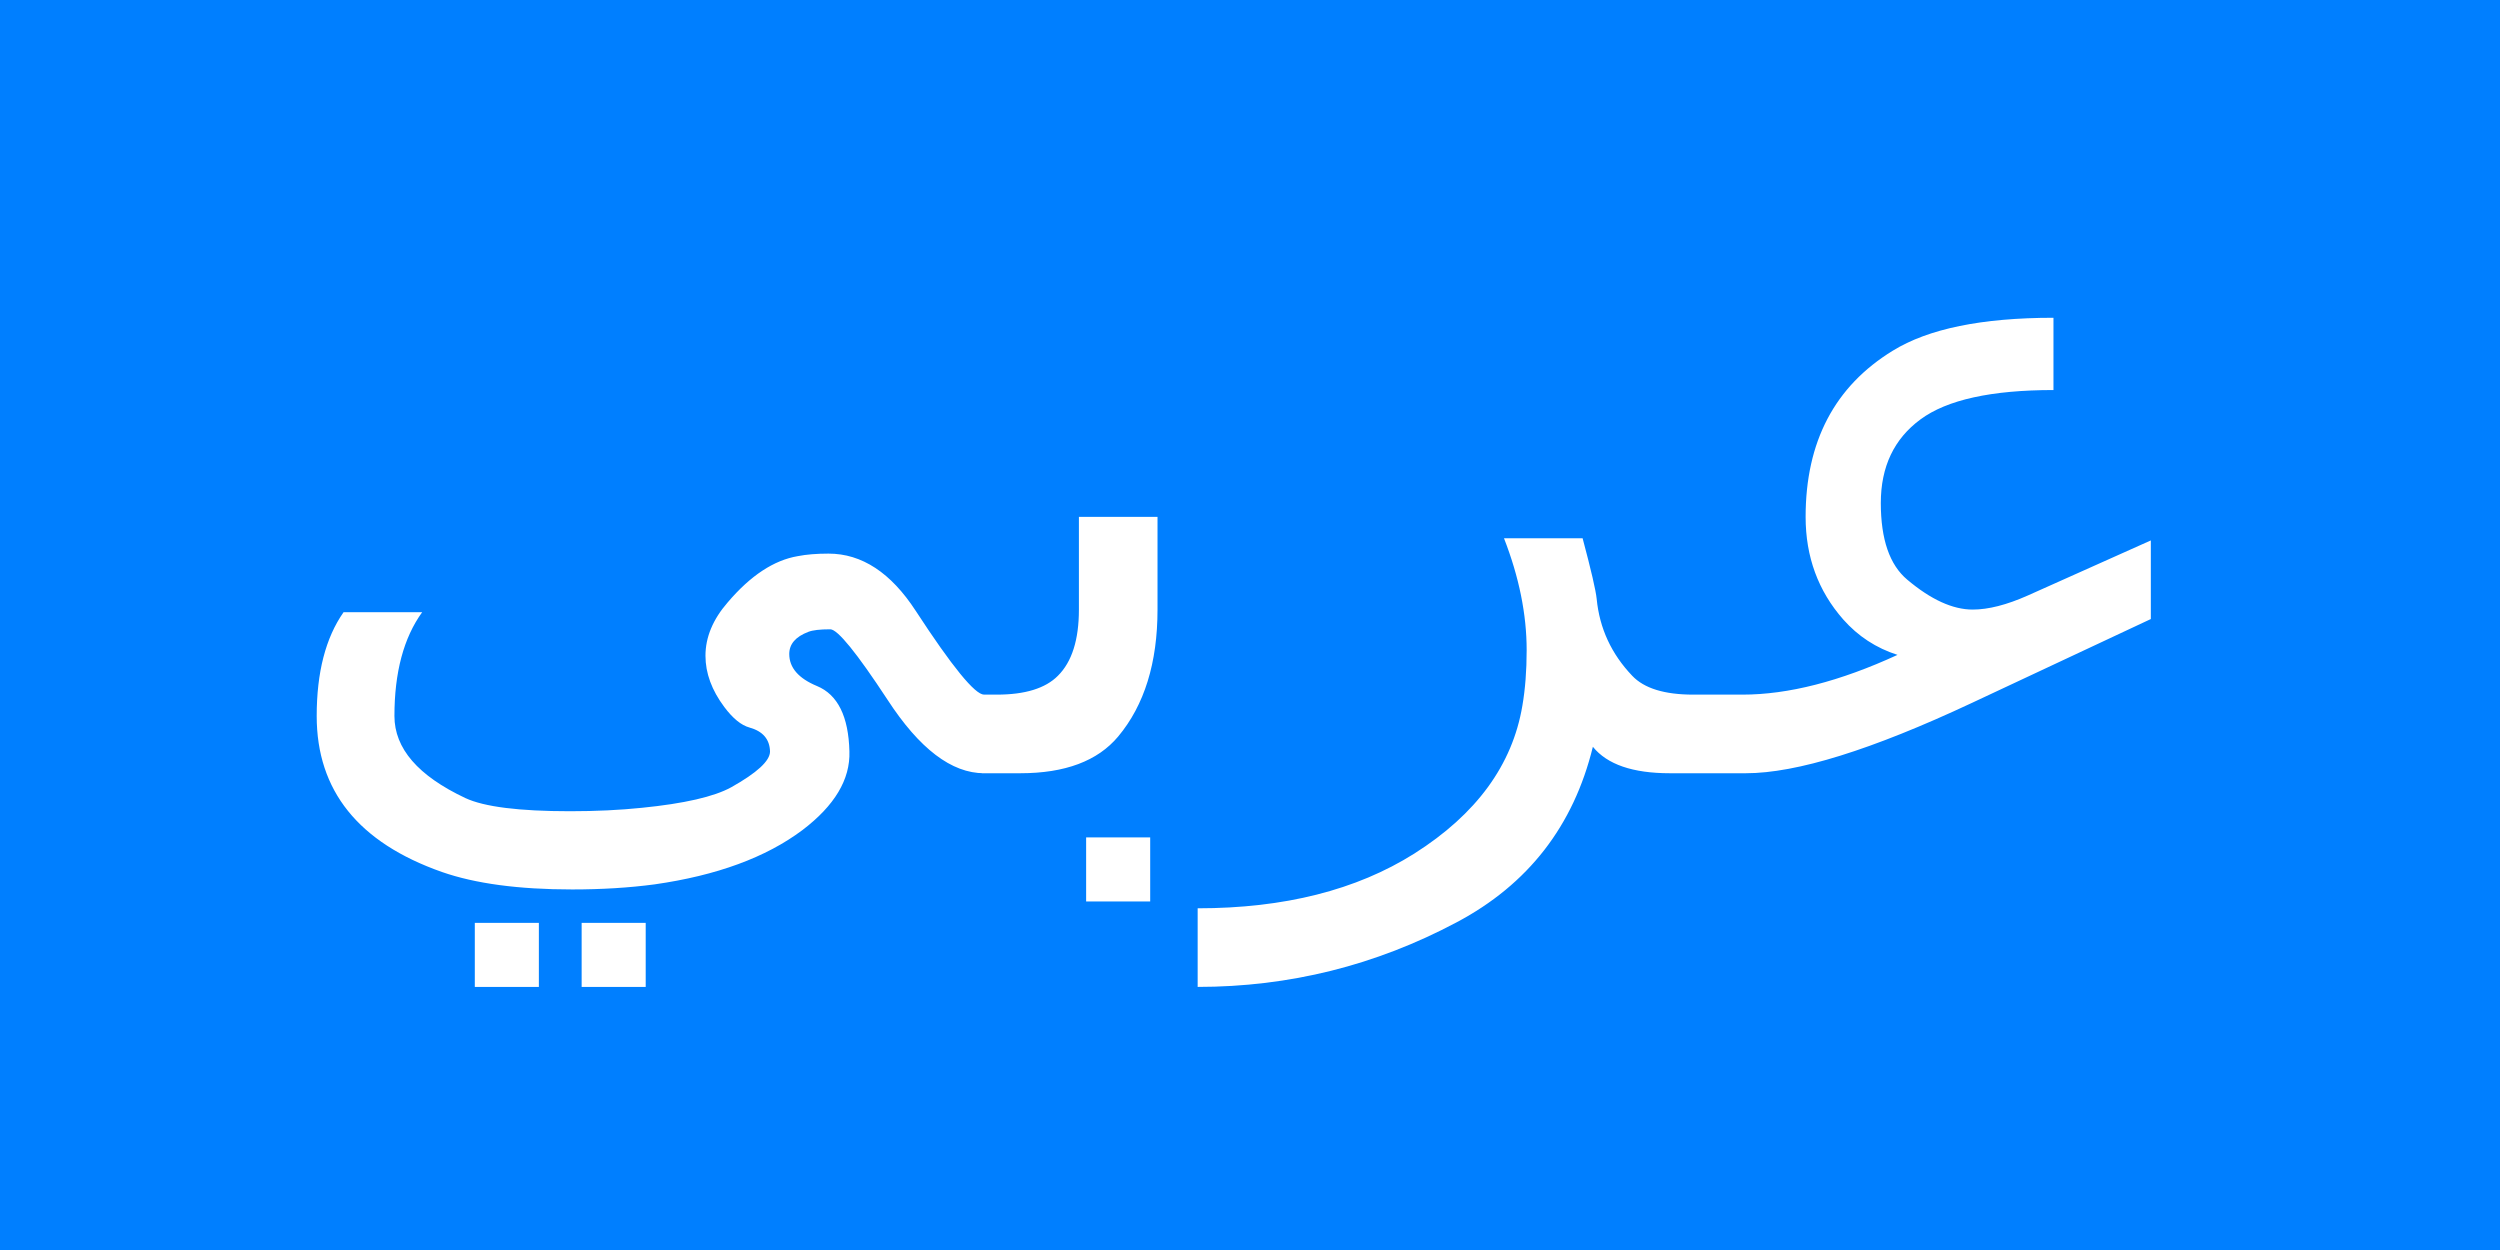
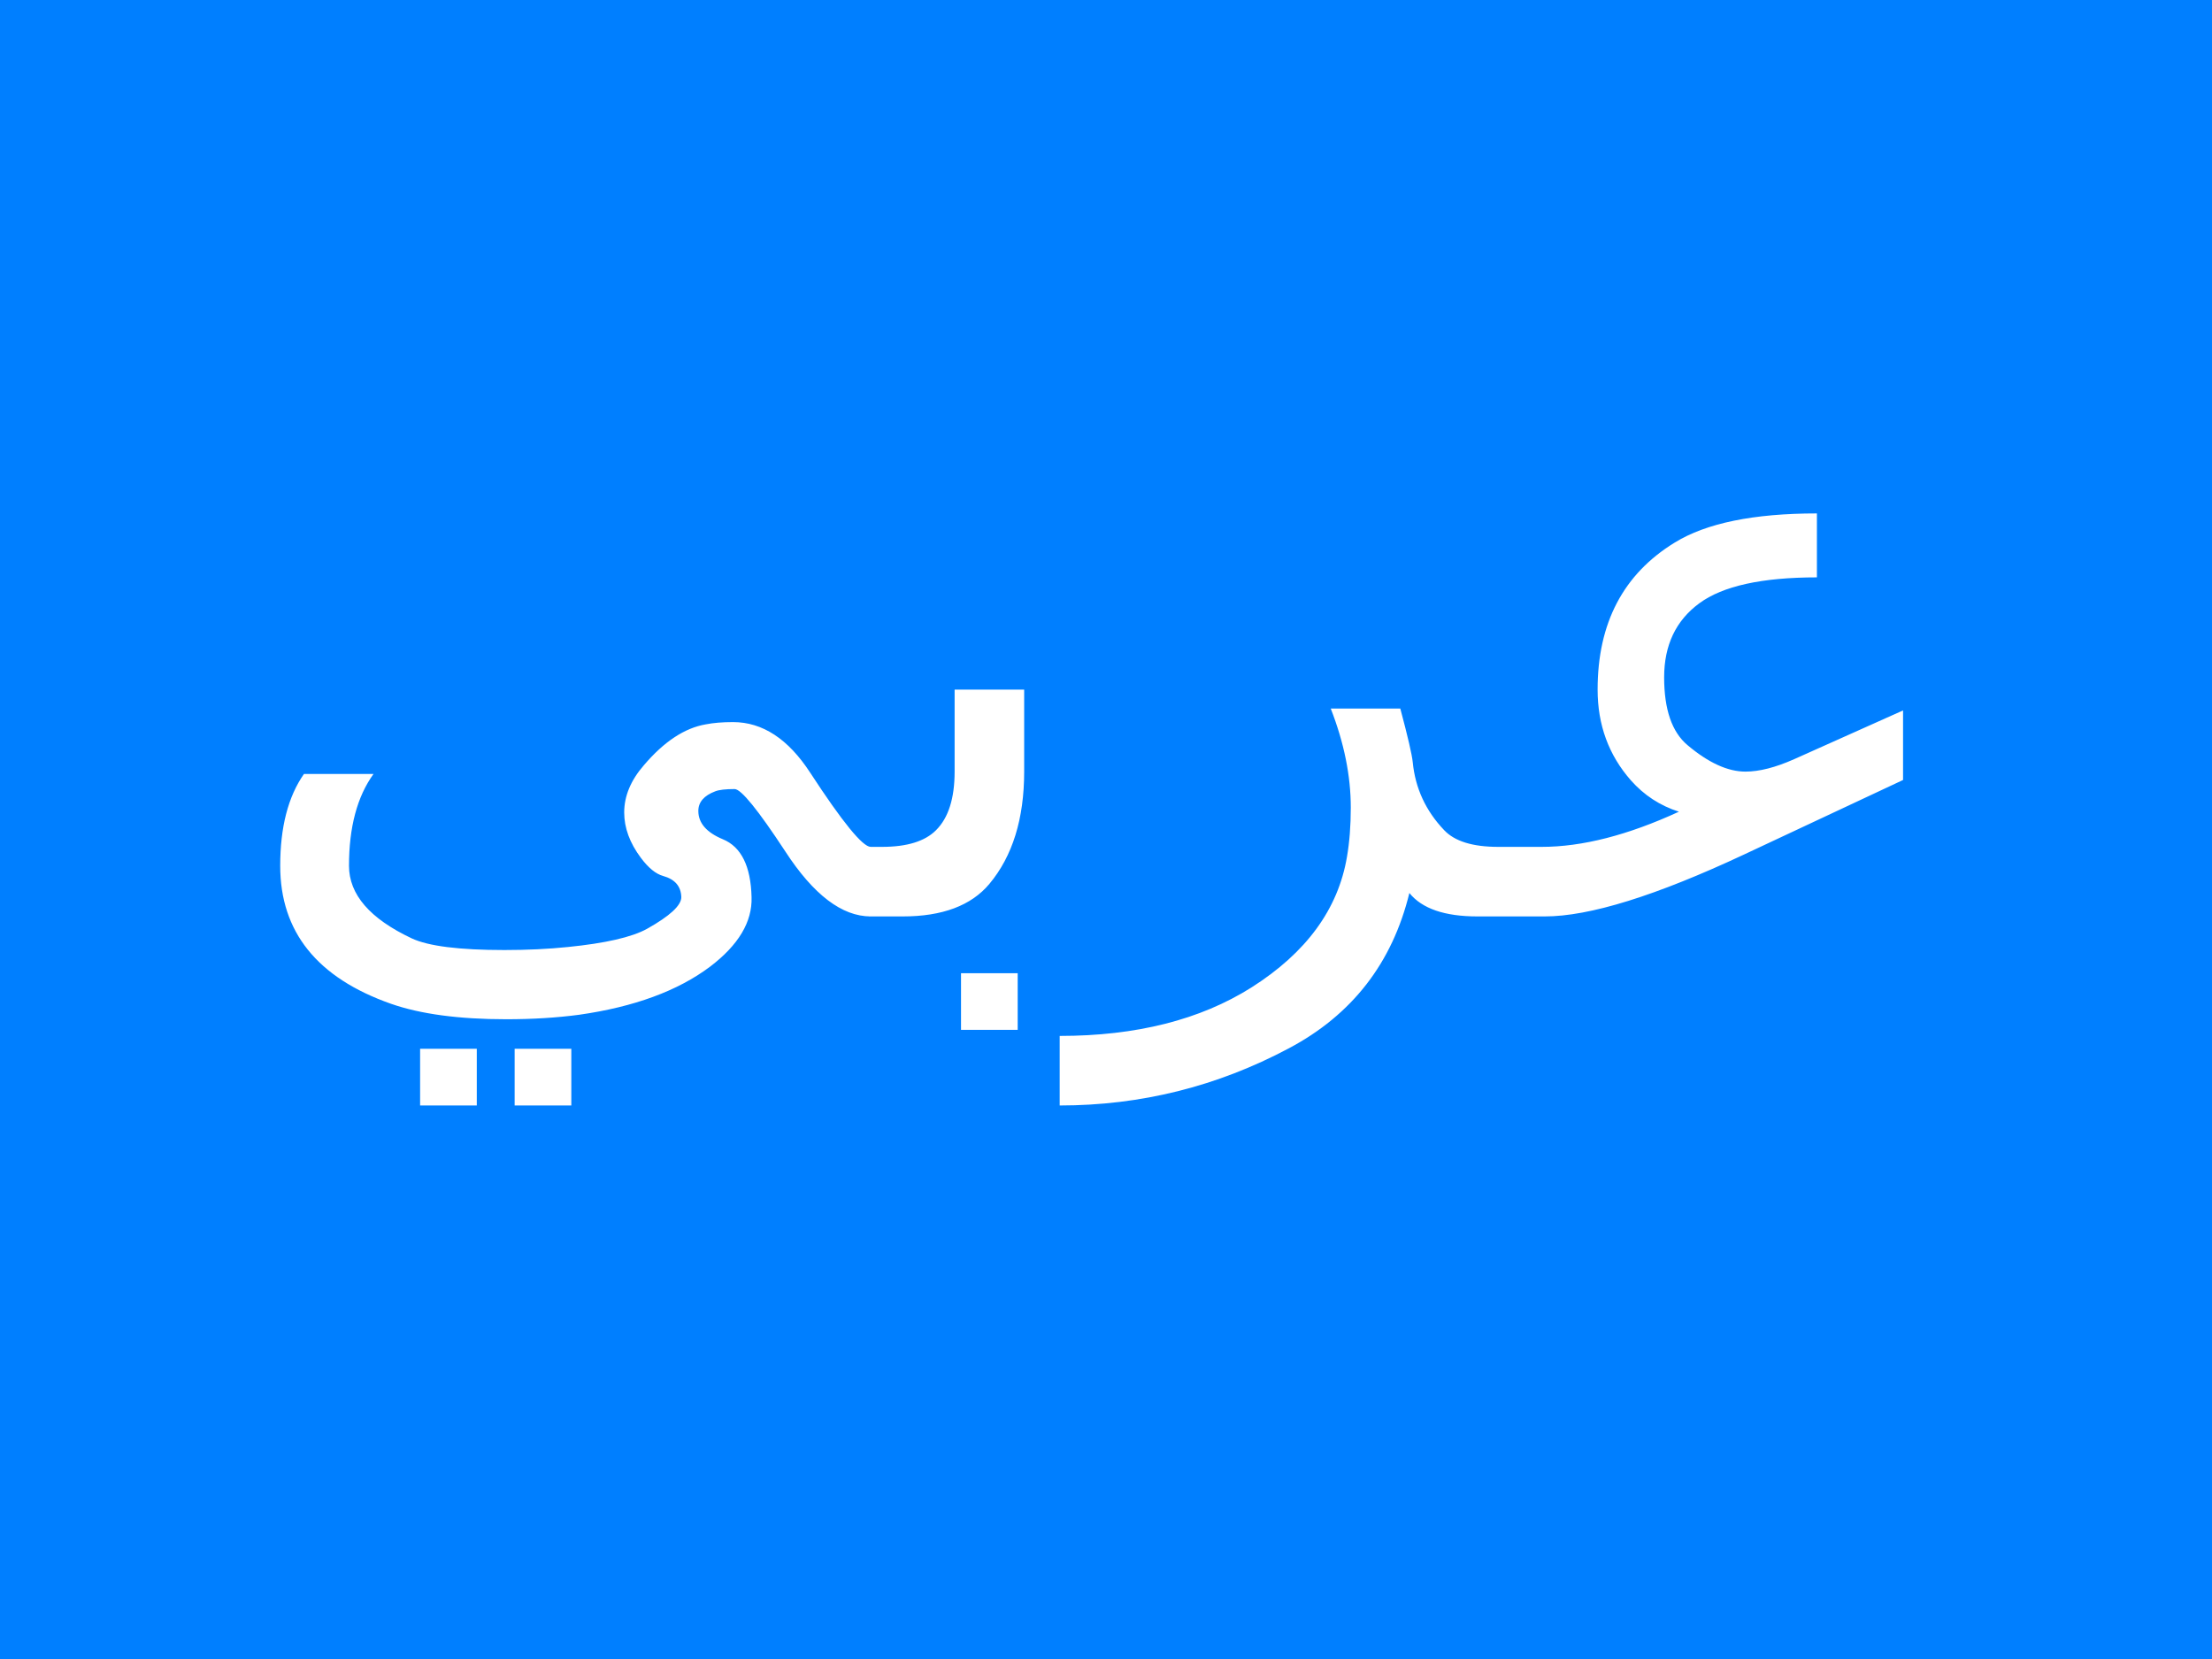
- <svg xmlns="http://www.w3.org/2000/svg" width="400" height="200">
+ <svg xmlns="http://www.w3.org/2000/svg" width="400" height="300">
  <rect width="400" height="300" fill="#007FFF" />
  <text x="50%" y="42%" font-family="Arial, sans-serif" font-size="140" fill="white" dominant-baseline="middle" text-anchor="middle">
        عربي
    </text>
</svg>
